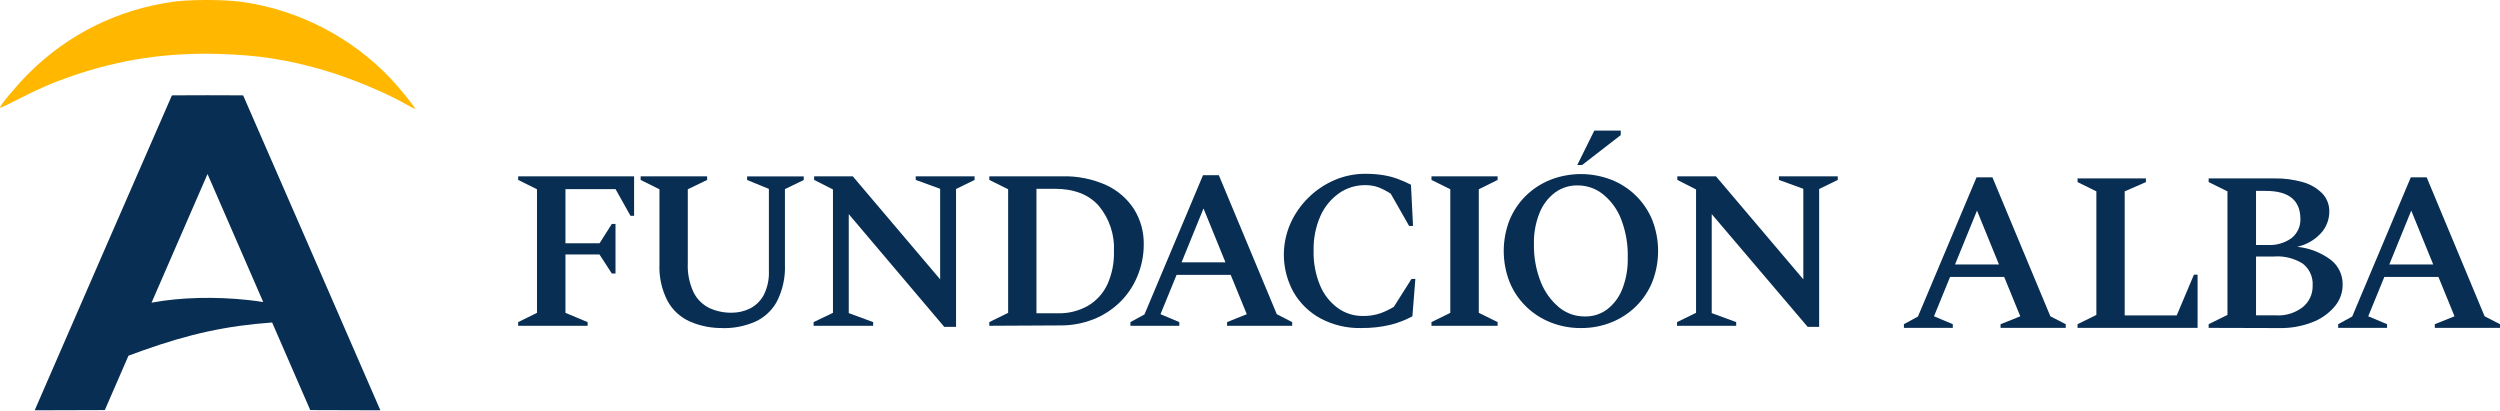
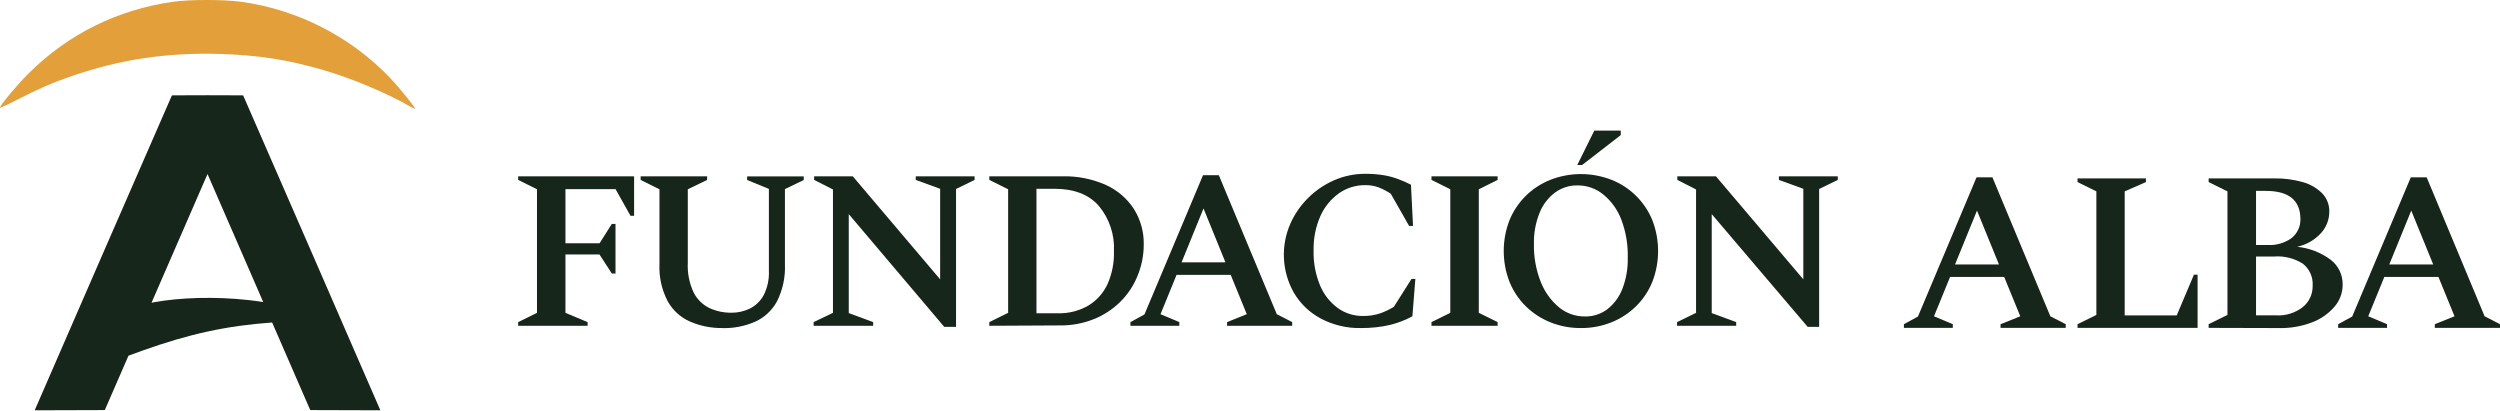
<svg xmlns="http://www.w3.org/2000/svg" width="484.814mm" height="79.567mm" viewBox="0 0 484.814 79.567" version="1.1" id="svg1">
  <defs id="defs1" />
  <g id="layer4" transform="translate(-45.13628,-6.555711)" style="display:none">
-     <rect style="fill:#082e53;fill-opacity:0.536;stroke-width:0.367;stroke-dasharray:0.367, 0.367;paint-order:fill markers stroke" id="rect1" width="481.223" height="60.647" x="46.691" y="25.234" />
+     <rect style="fill:#17261B;fill-opacity:0.536;stroke-width:0.367;stroke-dasharray:0.367, 0.367;paint-order:fill markers stroke" id="rect1" width="481.223" height="60.647" x="46.691" y="25.234" />
  </g>
  <g id="layer1" style="display:none" transform="translate(-108.2558,-26.82518)">
    <circle style="fill:none;stroke:#494949;stroke-width:0.265;stroke-dasharray:0.794, 0.794;stroke-dashoffset:0;stroke-opacity:1" id="circle8" cx="-75.841" cy="148.5" r="49.392" transform="rotate(-90)" />
    <circle style="fill:none;stroke:#494949;stroke-width:0.265;stroke-dasharray:0.794, 0.794;stroke-dashoffset:0;stroke-opacity:1" id="circle14" cx="-75.841" cy="148.5" r="30.419" transform="rotate(-90)" />
    <circle style="fill:none;stroke:#494949;stroke-width:0.265;stroke-dasharray:0.794, 0.794;stroke-dashoffset:0;stroke-opacity:1" id="circle16" cx="-117.116" cy="148.5" r="79.704" transform="rotate(-90)" />
    <circle style="fill:none;stroke:#494949;stroke-width:0.265;stroke-dasharray:0.794, 0.794;stroke-dashoffset:0;stroke-opacity:1" id="circle2-0" cx="-41.478" cy="148.5" r="3.814" transform="rotate(-90)" />
    <circle style="display:inline;fill:none;stroke:#494949;stroke-width:0.265;stroke-dasharray:0.794, 0.794;stroke-dashoffset:0;stroke-opacity:1" id="circle1" cx="-98.641" cy="189.762" r="7.619" transform="rotate(-90)" />
    <path style="fill:none;stroke:#494949;stroke-width:0.265;stroke-dasharray:0.794, 0.794;stroke-dashoffset:0;stroke-opacity:1;paint-order:fill markers stroke" d="M 200.373,45.335 H 92.842" id="path3" />
    <path style="fill:none;stroke:#494949;stroke-width:0.265;stroke-dasharray:0.794, 0.794;stroke-dashoffset:0;stroke-opacity:1;paint-order:fill markers stroke" d="M 237.762,106.35 H 63.12" id="path4" />
    <path style="fill:none;stroke:#494949;stroke-width:0.265;stroke-dasharray:0.794, 0.794;stroke-dashoffset:0;stroke-opacity:1;paint-order:fill markers stroke" d="M 197.892,20.269 V 194.912" id="path6" />
    <circle style="display:inline;fill:none;stroke:#494949;stroke-width:0.265;stroke-dasharray:0.794, 0.794;stroke-dashoffset:0;stroke-opacity:1" id="circle7" cx="-98.641" cy="204.999" r="7.619" transform="rotate(-90)" />
    <circle style="display:inline;fill:none;stroke:#494949;stroke-width:0.265;stroke-dasharray:0.794, 0.794;stroke-dashoffset:0;stroke-opacity:1" id="circle9" cx="-98.641" cy="220.236" r="7.619" transform="rotate(-90)" />
  </g>
  <g id="layer2" style="display:inline" transform="translate(-108.2558,-26.82518)">
    <g id="g12">
-       <path id="path18" style="fill:#082e53;fill-opacity:1;stroke:none;stroke-width:0.083" d="m 148.395,45.293 c -2.869,-0.009 -5.351,-3.4e-5 -6.345,0.02 l -0.19,6.71e-4 0.002,0.003 c -0.173,0.005 -0.268,0.01 -0.274,0.017 -0.044,0.045 -25.44,58.329 -26.486,60.787 l -0.115,0.271 6.797,-0.021 6.797,-0.021 4.587,-10.541 c 0.811,-0.302 2.018,-0.745 2.654,-0.973 9.139,-3.265 16.393,-4.839 25.207,-5.47 l 7.391,16.984 6.797,0.021 6.797,0.021 -0.115,-0.271 c -1.046,-2.458 -26.442,-60.742 -26.486,-60.787 -0.007,-0.005 -0.101,-0.012 -0.274,-0.017 l 0.001,-0.003 -0.187,-6.71e-4 c -0.991,-0.021 -3.475,-0.03 -6.347,-0.02 h -0.105 z m 0.105,15.28 6.64,15.259 4.161,9.563 c -1.017,-0.157 -1.924,-0.276 -2.946,-0.388 -6.336,-0.692 -13.158,-0.518 -18.45,0.471 -0.1,0.019 -0.187,0.035 -0.263,0.05 l 4.219,-9.696 z" />
-       <path style="fill:#ffb700;fill-opacity:1;stroke:none;stroke-width:22.789;stroke-dasharray:0.236, 0.709;stroke-dashoffset:0;stroke-opacity:1;paint-order:fill markers stroke" d="m 187.474,47.303 c -4.242,-2.451 -11.156,-5.337 -16.536,-6.9 -6.939,-2.017 -12.699,-2.907 -20.197,-3.12 -10.112,-0.288 -19.169,1.068 -28.465,4.259 -3.833,1.316 -6.455,2.45 -10.635,4.6 -1.8,0.926 -3.319,1.637 -3.375,1.581 -0.224,-0.224 3.261,-4.404 5.617,-6.738 7.635,-7.564 17.193,-12.293 27.928,-13.819 3.226,-0.459 9.845,-0.454 13.233,0.01 10.98,1.502 21.352,6.83 28.973,14.881 1.838,1.942 4.896,5.744 4.72,5.869 -0.045,0.032 -0.614,-0.248 -1.263,-0.624 z" id="path19" />
+       <path id="path18" style="fill:#17261B;fill-opacity:1;stroke:none;stroke-width:0.083" d="m 148.395,45.293 c -2.869,-0.009 -5.351,-3.4e-5 -6.345,0.02 l -0.19,6.71e-4 0.002,0.003 c -0.173,0.005 -0.268,0.01 -0.274,0.017 -0.044,0.045 -25.44,58.329 -26.486,60.787 l -0.115,0.271 6.797,-0.021 6.797,-0.021 4.587,-10.541 c 0.811,-0.302 2.018,-0.745 2.654,-0.973 9.139,-3.265 16.393,-4.839 25.207,-5.47 l 7.391,16.984 6.797,0.021 6.797,0.021 -0.115,-0.271 c -1.046,-2.458 -26.442,-60.742 -26.486,-60.787 -0.007,-0.005 -0.101,-0.012 -0.274,-0.017 l 0.001,-0.003 -0.187,-6.71e-4 c -0.991,-0.021 -3.475,-0.03 -6.347,-0.02 h -0.105 z m 0.105,15.28 6.64,15.259 4.161,9.563 c -1.017,-0.157 -1.924,-0.276 -2.946,-0.388 -6.336,-0.692 -13.158,-0.518 -18.45,0.471 -0.1,0.019 -0.187,0.035 -0.263,0.05 l 4.219,-9.696 z" />
+       <path style="fill:#E3A03A;fill-opacity:1;stroke:none;stroke-width:22.789;stroke-dasharray:0.236, 0.709;stroke-dashoffset:0;stroke-opacity:1;paint-order:fill markers stroke" d="m 187.474,47.303 c -4.242,-2.451 -11.156,-5.337 -16.536,-6.9 -6.939,-2.017 -12.699,-2.907 -20.197,-3.12 -10.112,-0.288 -19.169,1.068 -28.465,4.259 -3.833,1.316 -6.455,2.45 -10.635,4.6 -1.8,0.926 -3.319,1.637 -3.375,1.581 -0.224,-0.224 3.261,-4.404 5.617,-6.738 7.635,-7.564 17.193,-12.293 27.928,-13.819 3.226,-0.459 9.845,-0.454 13.233,0.01 10.98,1.502 21.352,6.83 28.973,14.881 1.838,1.942 4.896,5.744 4.72,5.869 -0.045,0.032 -0.614,-0.248 -1.263,-0.624 z" id="path19" />
    </g>
-     <g id="g1" style="display:inline;fill:#082e53;fill-opacity:1" transform="matrix(4.720173,0,0,4.720173,-39.67201,-856.7313)">
-       <path class="cls-1" d="m 52.628,200.572 v -0.151 l 0.773,-0.381 v -5.077 l -0.773,-0.384 v -0.148 h 4.763 v 1.622 H 57.243 l -0.614,-1.095 h -2.058 v 2.223 h 1.402 l 0.503,-0.794 h 0.151 v 2.037 h -0.151 l -0.508,-0.783 h -1.397 v 2.4 l 0.91,0.381 v 0.151 z" id="path22" style="fill:#082e53;fill-opacity:1;stroke-width:0.265" />
-       <path class="cls-1" d="m 61.037,200.665 a 3.262,3.262 0 0 1 -1.347,-0.265 1.942,1.942 0 0 1 -0.921,-0.841 3.008,3.008 0 0 1 -0.336,-1.521 v -3.074 l -0.773,-0.384 v -0.148 h 2.731 v 0.148 l -0.794,0.384 v 3.022 a 2.58,2.58 0 0 0 0.241,1.22 1.437,1.437 0 0 0 0.648,0.638 2.117,2.117 0 0 0 0.908,0.191 1.699,1.699 0 0 0 0.757,-0.172 1.323,1.323 0 0 0 0.564,-0.55 2.019,2.019 0 0 0 0.214,-1 v -3.365 l -0.894,-0.365 v -0.148 h 2.326 v 0.148 l -0.773,0.373 v 3.088 a 3.098,3.098 0 0 1 -0.325,1.521 1.913,1.913 0 0 1 -0.902,0.841 3.175,3.175 0 0 1 -1.323,0.262 z" id="path23" style="fill:#082e53;fill-opacity:1;stroke-width:0.265" />
-       <path class="cls-1" d="m 64.767,200.572 v -0.151 l 0.794,-0.381 v -5.069 l -0.773,-0.392 v -0.148 h 1.587 l 3.59,4.233 v -3.72 l -1.003,-0.365 v -0.148 h 2.418 v 0.148 l -0.762,0.373 v 5.665 h -0.484 l -3.924,-4.633 v 4.067 l 1.003,0.37 v 0.151 z" id="path24" style="fill:#082e53;fill-opacity:1;stroke-width:0.265" />
-       <path class="cls-1" d="m 71.985,200.572 v -0.151 l 0.773,-0.381 v -5.077 l -0.773,-0.384 v -0.148 h 2.987 a 4.154,4.154 0 0 1 1.818,0.362 2.701,2.701 0 0 1 1.146,0.997 2.646,2.646 0 0 1 0.394,1.431 3.376,3.376 0 0 1 -0.265,1.323 3.154,3.154 0 0 1 -0.714,1.058 3.278,3.278 0 0 1 -1.09,0.704 3.649,3.649 0 0 1 -1.363,0.251 z m 2.67,-5.628 h -0.733 v 5.114 h 0.873 a 2.381,2.381 0 0 0 1.251,-0.312 2.011,2.011 0 0 0 0.794,-0.884 3.098,3.098 0 0 0 0.265,-1.352 2.696,2.696 0 0 0 -0.627,-1.871 c -0.413,-0.466 -1.021,-0.696 -1.823,-0.696 z" id="path25" style="fill:#082e53;fill-opacity:1;stroke-width:0.265" />
-       <path class="cls-1" d="m 77.782,200.572 v -0.151 l 0.577,-0.315 2.405,-5.72 h 0.651 l 2.381,5.71 0.632,0.325 v 0.151 h -2.675 v -0.151 l 0.81,-0.325 -0.661,-1.617 h -2.223 l -0.661,1.617 0.773,0.325 v 0.151 z m 2.101,-2.606 h 1.804 l -0.902,-2.215 z" id="path26" style="fill:#082e53;fill-opacity:1;stroke-width:0.265" />
-       <path class="cls-1" d="m 87.27,200.665 a 3.392,3.392 0 0 1 -1.68,-0.397 2.831,2.831 0 0 1 -1.106,-1.077 3.175,3.175 0 0 1 -0.127,-2.823 3.44,3.44 0 0 1 0.736,-1.058 3.506,3.506 0 0 1 1.058,-0.717 3.175,3.175 0 0 1 1.262,-0.265 4.614,4.614 0 0 1 0.794,0.061 3.175,3.175 0 0 1 0.585,0.159 4.868,4.868 0 0 1 0.516,0.228 l 0.085,1.693 h -0.161 l -0.754,-1.323 a 2.738,2.738 0 0 0 -0.511,-0.265 1.54,1.54 0 0 0 -0.529,-0.087 1.852,1.852 0 0 0 -1.087,0.333 2.297,2.297 0 0 0 -0.765,0.939 3.326,3.326 0 0 0 -0.278,1.397 3.537,3.537 0 0 0 0.265,1.45 2.199,2.199 0 0 0 0.73,0.931 1.736,1.736 0 0 0 1.027,0.325 2.117,2.117 0 0 0 0.722,-0.111 2.979,2.979 0 0 0 0.553,-0.265 l 0.725,-1.146 h 0.159 l -0.122,1.535 a 3.866,3.866 0 0 1 -0.889,0.347 4.953,4.953 0 0 1 -1.206,0.135 z" id="path27" style="fill:#082e53;fill-opacity:1;stroke-width:0.265" />
-       <path class="cls-1" d="m 90.151,200.572 v -0.151 l 0.773,-0.381 v -5.077 l -0.773,-0.384 v -0.148 h 2.717 v 0.148 l -0.773,0.384 v 5.077 l 0.773,0.381 v 0.151 z" id="path28" style="fill:#082e53;fill-opacity:1;stroke-width:0.265" />
-       <path class="cls-1" d="m 96.292,200.665 a 3.297,3.297 0 0 1 -1.262,-0.238 3.074,3.074 0 0 1 -1.008,-0.661 2.971,2.971 0 0 1 -0.667,-1.003 3.506,3.506 0 0 1 0,-2.527 3.014,3.014 0 0 1 0.667,-1 3.069,3.069 0 0 1 1.008,-0.659 3.455,3.455 0 0 1 2.521,0 2.998,2.998 0 0 1 1.675,1.659 3.506,3.506 0 0 1 0,2.527 2.971,2.971 0 0 1 -0.667,1.003 3.048,3.048 0 0 1 -1.008,0.661 3.294,3.294 0 0 1 -1.259,0.238 z m 0.167,-0.476 a 1.476,1.476 0 0 0 0.915,-0.296 1.95,1.95 0 0 0 0.619,-0.836 3.342,3.342 0 0 0 0.222,-1.275 4.13,4.13 0 0 0 -0.265,-1.572 2.463,2.463 0 0 0 -0.746,-1.037 1.648,1.648 0 0 0 -1.058,-0.368 1.516,1.516 0 0 0 -0.921,0.294 1.929,1.929 0 0 0 -0.632,0.831 3.191,3.191 0 0 0 -0.233,1.275 4.035,4.035 0 0 0 0.283,1.572 2.601,2.601 0 0 0 0.754,1.042 1.648,1.648 0 0 0 1.061,0.37 z m -0.318,-6.223 0.699,-1.413 h 1.087 v 0.185 l -1.587,1.228 z" id="path29" style="fill:#082e53;fill-opacity:1;stroke-width:0.265" />
-       <path class="cls-1" d="m 100.24,200.572 v -0.151 l 0.781,-0.381 v -5.069 l -0.77,-0.392 v -0.148 h 1.587 l 3.59,4.233 v -3.72 l -1.003,-0.365 v -0.148 h 2.418 v 0.148 l -0.765,0.373 v 5.665 h -0.471 l -3.942,-4.633 v 4.067 l 1.005,0.37 v 0.151 z" id="path30" style="fill:#082e53;fill-opacity:1;stroke-width:0.265" />
+     <g id="g1" style="display:inline;fill:#17261B;fill-opacity:1" transform="matrix(4.720173,0,0,4.720173,-39.67201,-856.7313)">
+       <path class="cls-1" d="m 52.628,200.572 v -0.151 l 0.773,-0.381 v -5.077 l -0.773,-0.384 v -0.148 h 4.763 v 1.622 H 57.243 l -0.614,-1.095 h -2.058 v 2.223 h 1.402 l 0.503,-0.794 h 0.151 v 2.037 h -0.151 l -0.508,-0.783 h -1.397 v 2.4 l 0.91,0.381 v 0.151 z" id="path22" style="fill:#17261B;fill-opacity:1;stroke-width:0.265" />
+       <path class="cls-1" d="m 61.037,200.665 a 3.262,3.262 0 0 1 -1.347,-0.265 1.942,1.942 0 0 1 -0.921,-0.841 3.008,3.008 0 0 1 -0.336,-1.521 v -3.074 l -0.773,-0.384 v -0.148 h 2.731 v 0.148 l -0.794,0.384 v 3.022 a 2.58,2.58 0 0 0 0.241,1.22 1.437,1.437 0 0 0 0.648,0.638 2.117,2.117 0 0 0 0.908,0.191 1.699,1.699 0 0 0 0.757,-0.172 1.323,1.323 0 0 0 0.564,-0.55 2.019,2.019 0 0 0 0.214,-1 v -3.365 l -0.894,-0.365 v -0.148 h 2.326 v 0.148 l -0.773,0.373 v 3.088 a 3.098,3.098 0 0 1 -0.325,1.521 1.913,1.913 0 0 1 -0.902,0.841 3.175,3.175 0 0 1 -1.323,0.262 z" id="path23" style="fill:#17261B;fill-opacity:1;stroke-width:0.265" />
+       <path class="cls-1" d="m 64.767,200.572 v -0.151 l 0.794,-0.381 v -5.069 l -0.773,-0.392 v -0.148 h 1.587 l 3.59,4.233 v -3.72 l -1.003,-0.365 v -0.148 h 2.418 v 0.148 l -0.762,0.373 v 5.665 h -0.484 l -3.924,-4.633 v 4.067 l 1.003,0.37 v 0.151 z" id="path24" style="fill:#17261B;fill-opacity:1;stroke-width:0.265" />
+       <path class="cls-1" d="m 71.985,200.572 v -0.151 l 0.773,-0.381 v -5.077 l -0.773,-0.384 v -0.148 h 2.987 a 4.154,4.154 0 0 1 1.818,0.362 2.701,2.701 0 0 1 1.146,0.997 2.646,2.646 0 0 1 0.394,1.431 3.376,3.376 0 0 1 -0.265,1.323 3.154,3.154 0 0 1 -0.714,1.058 3.278,3.278 0 0 1 -1.09,0.704 3.649,3.649 0 0 1 -1.363,0.251 z m 2.67,-5.628 h -0.733 v 5.114 h 0.873 a 2.381,2.381 0 0 0 1.251,-0.312 2.011,2.011 0 0 0 0.794,-0.884 3.098,3.098 0 0 0 0.265,-1.352 2.696,2.696 0 0 0 -0.627,-1.871 c -0.413,-0.466 -1.021,-0.696 -1.823,-0.696 z" id="path25" style="fill:#17261B;fill-opacity:1;stroke-width:0.265" />
+       <path class="cls-1" d="m 77.782,200.572 v -0.151 l 0.577,-0.315 2.405,-5.72 h 0.651 l 2.381,5.71 0.632,0.325 v 0.151 h -2.675 v -0.151 l 0.81,-0.325 -0.661,-1.617 h -2.223 l -0.661,1.617 0.773,0.325 v 0.151 z m 2.101,-2.606 h 1.804 l -0.902,-2.215 z" id="path26" style="fill:#17261B;fill-opacity:1;stroke-width:0.265" />
+       <path class="cls-1" d="m 87.27,200.665 a 3.392,3.392 0 0 1 -1.68,-0.397 2.831,2.831 0 0 1 -1.106,-1.077 3.175,3.175 0 0 1 -0.127,-2.823 3.44,3.44 0 0 1 0.736,-1.058 3.506,3.506 0 0 1 1.058,-0.717 3.175,3.175 0 0 1 1.262,-0.265 4.614,4.614 0 0 1 0.794,0.061 3.175,3.175 0 0 1 0.585,0.159 4.868,4.868 0 0 1 0.516,0.228 l 0.085,1.693 h -0.161 l -0.754,-1.323 a 2.738,2.738 0 0 0 -0.511,-0.265 1.54,1.54 0 0 0 -0.529,-0.087 1.852,1.852 0 0 0 -1.087,0.333 2.297,2.297 0 0 0 -0.765,0.939 3.326,3.326 0 0 0 -0.278,1.397 3.537,3.537 0 0 0 0.265,1.45 2.199,2.199 0 0 0 0.73,0.931 1.736,1.736 0 0 0 1.027,0.325 2.117,2.117 0 0 0 0.722,-0.111 2.979,2.979 0 0 0 0.553,-0.265 l 0.725,-1.146 h 0.159 l -0.122,1.535 a 3.866,3.866 0 0 1 -0.889,0.347 4.953,4.953 0 0 1 -1.206,0.135 z" id="path27" style="fill:#17261B;fill-opacity:1;stroke-width:0.265" />
+       <path class="cls-1" d="m 90.151,200.572 v -0.151 l 0.773,-0.381 v -5.077 l -0.773,-0.384 v -0.148 h 2.717 v 0.148 l -0.773,0.384 v 5.077 l 0.773,0.381 v 0.151 z" id="path28" style="fill:#17261B;fill-opacity:1;stroke-width:0.265" />
+       <path class="cls-1" d="m 96.292,200.665 a 3.297,3.297 0 0 1 -1.262,-0.238 3.074,3.074 0 0 1 -1.008,-0.661 2.971,2.971 0 0 1 -0.667,-1.003 3.506,3.506 0 0 1 0,-2.527 3.014,3.014 0 0 1 0.667,-1 3.069,3.069 0 0 1 1.008,-0.659 3.455,3.455 0 0 1 2.521,0 2.998,2.998 0 0 1 1.675,1.659 3.506,3.506 0 0 1 0,2.527 2.971,2.971 0 0 1 -0.667,1.003 3.048,3.048 0 0 1 -1.008,0.661 3.294,3.294 0 0 1 -1.259,0.238 z m 0.167,-0.476 a 1.476,1.476 0 0 0 0.915,-0.296 1.95,1.95 0 0 0 0.619,-0.836 3.342,3.342 0 0 0 0.222,-1.275 4.13,4.13 0 0 0 -0.265,-1.572 2.463,2.463 0 0 0 -0.746,-1.037 1.648,1.648 0 0 0 -1.058,-0.368 1.516,1.516 0 0 0 -0.921,0.294 1.929,1.929 0 0 0 -0.632,0.831 3.191,3.191 0 0 0 -0.233,1.275 4.035,4.035 0 0 0 0.283,1.572 2.601,2.601 0 0 0 0.754,1.042 1.648,1.648 0 0 0 1.061,0.37 z m -0.318,-6.223 0.699,-1.413 h 1.087 v 0.185 l -1.587,1.228 z" id="path29" style="fill:#17261B;fill-opacity:1;stroke-width:0.265" />
+       <path class="cls-1" d="m 100.24,200.572 v -0.151 l 0.781,-0.381 v -5.069 l -0.77,-0.392 v -0.148 h 1.587 l 3.59,4.233 v -3.72 l -1.003,-0.365 v -0.148 h 2.418 v 0.148 l -0.765,0.373 v 5.665 h -0.471 l -3.942,-4.633 v 4.067 l 1.005,0.37 v 0.151 z" id="path30" style="fill:#17261B;fill-opacity:1;stroke-width:0.265" />
    </g>
-     <g id="g2" style="display:inline;fill:#082e53;fill-opacity:1" transform="matrix(4.720173,0,0,4.720173,-34.02965,-856.7659)">
-       <path class="cls-1" d="m 108.365,200.665 v -0.151 l 0.577,-0.315 2.408,-5.72 h 0.651 l 2.381,5.71 0.632,0.325 v 0.151 h -2.678 v -0.151 l 0.81,-0.325 -0.661,-1.617 h -2.223 l -0.661,1.617 0.773,0.325 v 0.151 z m 2.101,-2.606 h 1.804 l -0.902,-2.212 z" id="path31" style="fill:#082e53;fill-opacity:1;stroke-width:0.265" />
-       <path class="cls-1" d="m 115.499,200.665 v -0.151 l 0.773,-0.381 v -5.077 l -0.773,-0.381 v -0.151 h 2.81 v 0.151 l -0.873,0.381 v 5.096 h 2.138 l 0.706,-1.672 h 0.151 v 2.185 z" id="path32" style="fill:#082e53;fill-opacity:1;stroke-width:0.265" />
-       <path class="cls-1" d="m 120.885,200.665 v -0.151 l 0.773,-0.381 v -5.077 l -0.773,-0.381 v -0.151 h 2.715 a 4.072,4.072 0 0 1 1.154,0.153 1.826,1.826 0 0 1 0.794,0.458 1.058,1.058 0 0 1 0.294,0.767 1.307,1.307 0 0 1 -0.339,0.868 1.868,1.868 0 0 1 -0.982,0.564 2.781,2.781 0 0 1 1.373,0.529 1.259,1.259 0 0 1 0.497,1.024 1.381,1.381 0 0 1 -0.341,0.915 2.267,2.267 0 0 1 -0.921,0.638 3.54,3.54 0 0 1 -1.323,0.233 z m 2.352,-5.628 h -0.405 v 2.223 h 0.474 a 1.535,1.535 0 0 0 0.992,-0.288 0.971,0.971 0 0 0 0.357,-0.794 q -0.013,-1.14 -1.418,-1.14 z m 0.344,2.696 h -0.749 v 2.418 h 0.828 a 1.625,1.625 0 0 0 1.098,-0.344 1.098,1.098 0 0 0 0.4,-0.873 1.058,1.058 0 0 0 -0.405,-0.908 1.953,1.953 0 0 0 -1.172,-0.294 z" id="path33" style="fill:#082e53;fill-opacity:1;stroke-width:0.265" />
-       <path class="cls-1" d="m 126.206,200.665 v -0.151 l 0.577,-0.315 2.408,-5.72 h 0.651 l 2.381,5.71 0.632,0.325 v 0.151 h -2.678 v -0.151 l 0.81,-0.325 -0.661,-1.617 h -2.223 l -0.661,1.617 0.773,0.325 v 0.151 z m 2.101,-2.606 h 1.804 l -0.902,-2.212 z" id="path34" style="fill:#082e53;fill-opacity:1;stroke-width:0.265" />
+     <g id="g2" style="display:inline;fill:#17261B;fill-opacity:1" transform="matrix(4.720173,0,0,4.720173,-34.02965,-856.7659)">
+       <path class="cls-1" d="m 108.365,200.665 v -0.151 l 0.577,-0.315 2.408,-5.72 h 0.651 l 2.381,5.71 0.632,0.325 v 0.151 h -2.678 v -0.151 l 0.81,-0.325 -0.661,-1.617 h -2.223 l -0.661,1.617 0.773,0.325 v 0.151 z m 2.101,-2.606 h 1.804 l -0.902,-2.212 z" id="path31" style="fill:#17261B;fill-opacity:1;stroke-width:0.265" />
+       <path class="cls-1" d="m 115.499,200.665 v -0.151 l 0.773,-0.381 v -5.077 l -0.773,-0.381 v -0.151 h 2.81 v 0.151 l -0.873,0.381 v 5.096 h 2.138 l 0.706,-1.672 h 0.151 v 2.185 z" id="path32" style="fill:#17261B;fill-opacity:1;stroke-width:0.265" />
+       <path class="cls-1" d="m 120.885,200.665 v -0.151 l 0.773,-0.381 v -5.077 l -0.773,-0.381 v -0.151 h 2.715 a 4.072,4.072 0 0 1 1.154,0.153 1.826,1.826 0 0 1 0.794,0.458 1.058,1.058 0 0 1 0.294,0.767 1.307,1.307 0 0 1 -0.339,0.868 1.868,1.868 0 0 1 -0.982,0.564 2.781,2.781 0 0 1 1.373,0.529 1.259,1.259 0 0 1 0.497,1.024 1.381,1.381 0 0 1 -0.341,0.915 2.267,2.267 0 0 1 -0.921,0.638 3.54,3.54 0 0 1 -1.323,0.233 z m 2.352,-5.628 h -0.405 v 2.223 h 0.474 a 1.535,1.535 0 0 0 0.992,-0.288 0.971,0.971 0 0 0 0.357,-0.794 q -0.013,-1.14 -1.418,-1.14 z m 0.344,2.696 h -0.749 v 2.418 h 0.828 a 1.625,1.625 0 0 0 1.098,-0.344 1.098,1.098 0 0 0 0.4,-0.873 1.058,1.058 0 0 0 -0.405,-0.908 1.953,1.953 0 0 0 -1.172,-0.294 z" id="path33" style="fill:#17261B;fill-opacity:1;stroke-width:0.265" />
+       <path class="cls-1" d="m 126.206,200.665 v -0.151 l 0.577,-0.315 2.408,-5.72 h 0.651 l 2.381,5.71 0.632,0.325 v 0.151 h -2.678 v -0.151 l 0.81,-0.325 -0.661,-1.617 h -2.223 l -0.661,1.617 0.773,0.325 v 0.151 z m 2.101,-2.606 h 1.804 l -0.902,-2.212 z" id="path34" style="fill:#17261B;fill-opacity:1;stroke-width:0.265" />
    </g>
  </g>
</svg>
